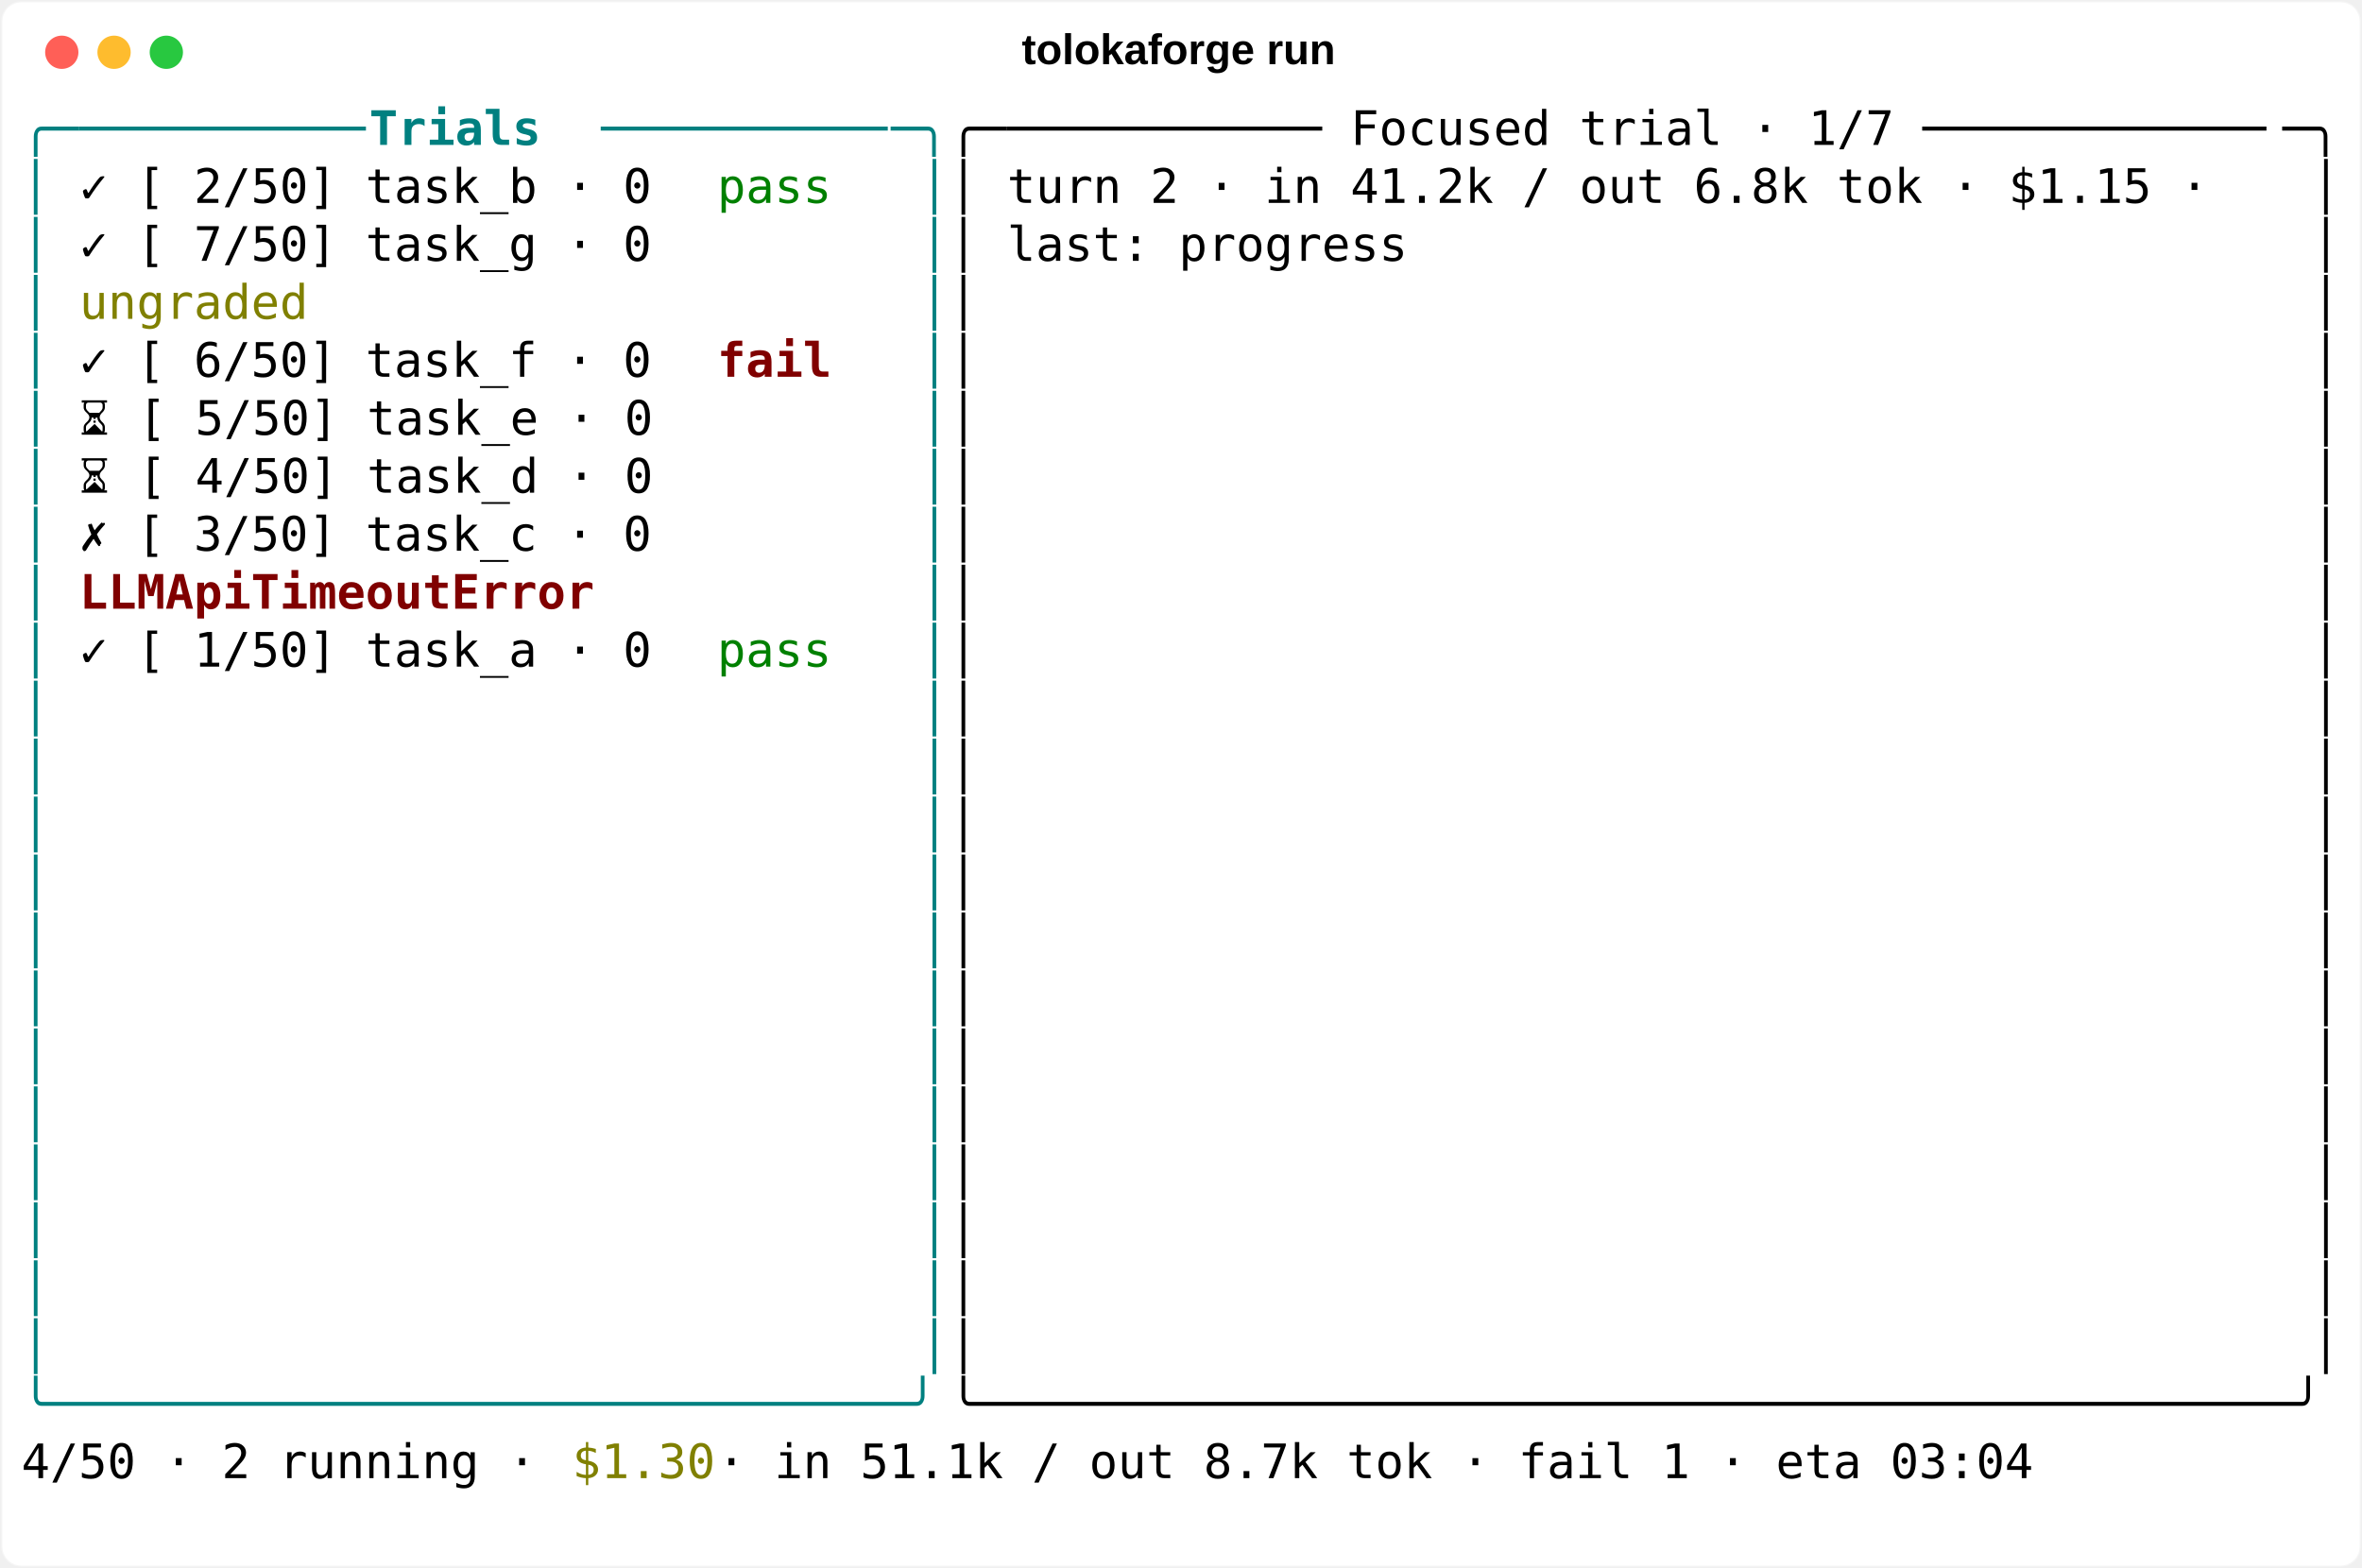
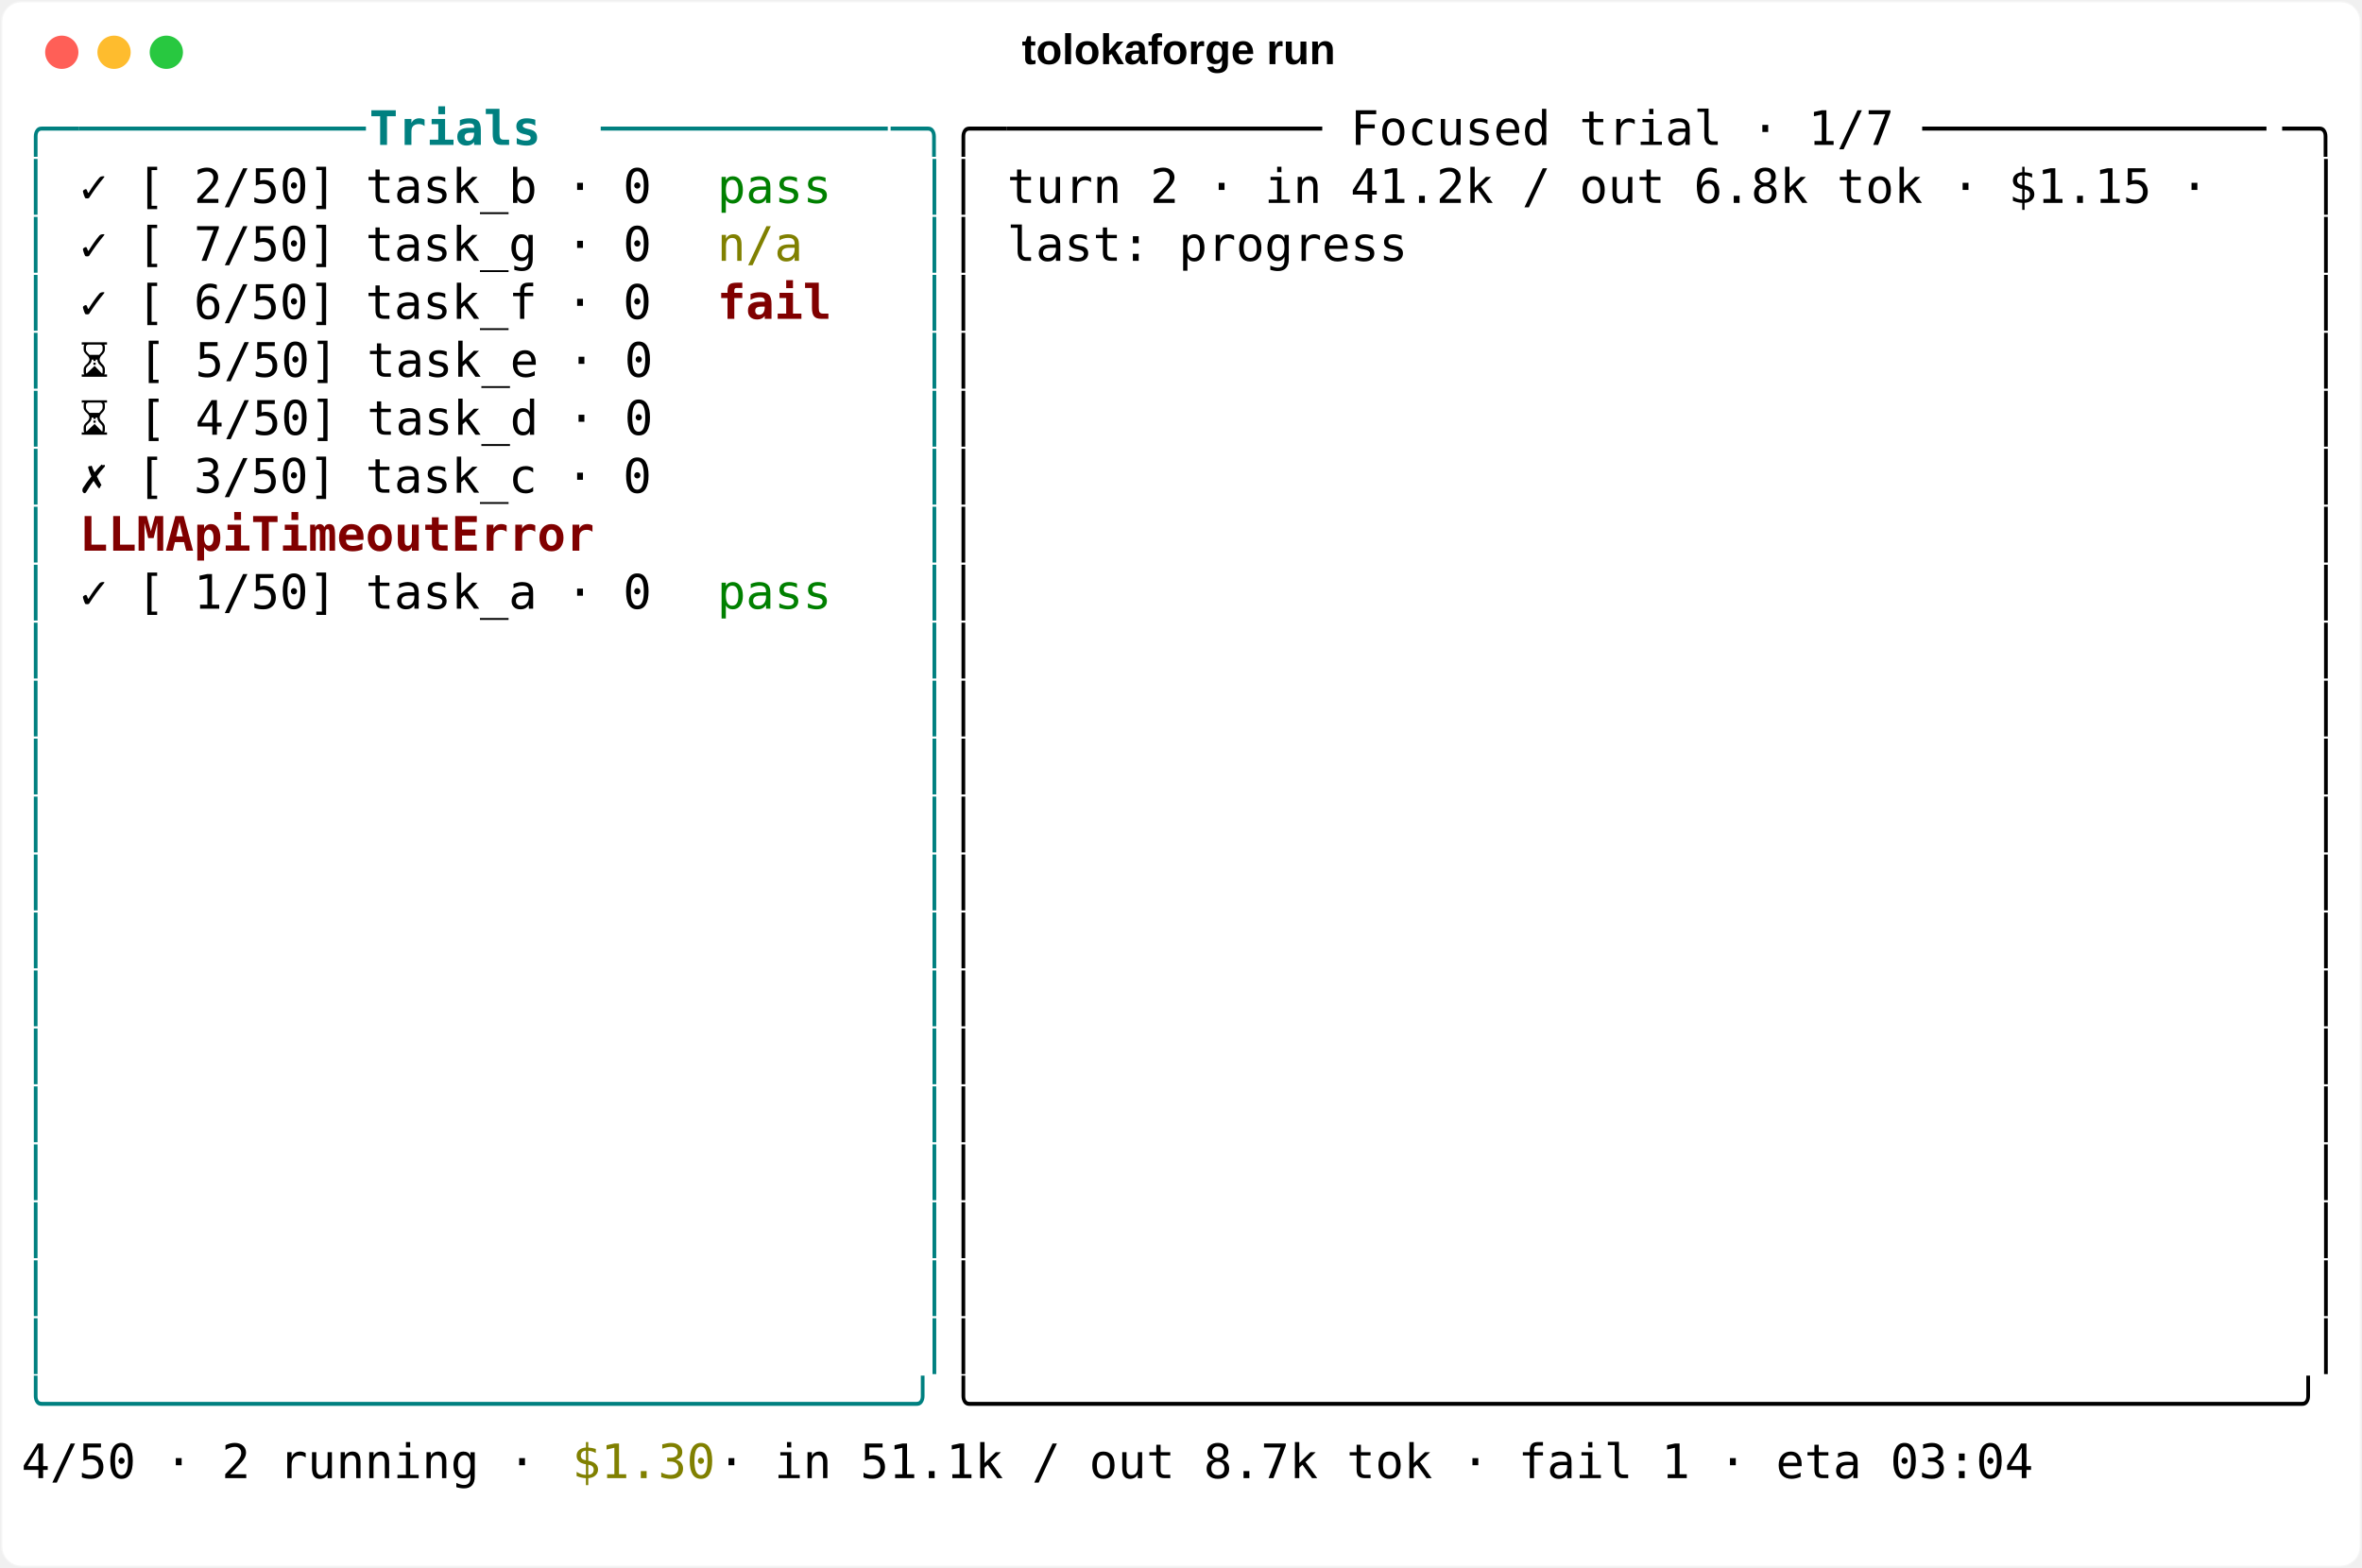
<svg xmlns="http://www.w3.org/2000/svg" class="rich-terminal" viewBox="0 0 994 660.0">
  <style>

    @font-face {
        font-family: "Fira Code";
        src: local("FiraCode-Regular"),
                url("https://cdnjs.cloudflare.com/ajax/libs/firacode/6.2.0/woff2/FiraCode-Regular.woff2") format("woff2"),
                url("https://cdnjs.cloudflare.com/ajax/libs/firacode/6.2.0/woff/FiraCode-Regular.woff") format("woff");
        font-style: normal;
        font-weight: 400;
    }
    @font-face {
        font-family: "Fira Code";
        src: local("FiraCode-Bold"),
                url("https://cdnjs.cloudflare.com/ajax/libs/firacode/6.2.0/woff2/FiraCode-Bold.woff2") format("woff2"),
                url("https://cdnjs.cloudflare.com/ajax/libs/firacode/6.2.0/woff/FiraCode-Bold.woff") format("woff");
        font-style: bold;
        font-weight: 700;
    }

    .tolokaforge-run-display-matrix {
        font-family: Fira Code, monospace;
        font-size: 20px;
        line-height: 24.4px;
        font-variant-east-asian: full-width;
    }

    .tolokaforge-run-display-title {
        font-size: 18px;
        font-weight: bold;
        font-family: arial;
    }

    .tolokaforge-run-display-r1 { fill: #008080;font-weight: bold }
.tolokaforge-run-display-r2 { fill: #000000 }
.tolokaforge-run-display-r3 { fill: #008000 }
.tolokaforge-run-display-r4 { fill: #808000 }
.tolokaforge-run-display-r5 { fill: #800000;font-weight: bold }
    </style>
  <defs>
    <clipPath id="tolokaforge-run-display-clip-terminal">
      <rect x="0" y="0" width="975.0" height="609.0" />
    </clipPath>
    <clipPath id="tolokaforge-run-display-line-0">
      <rect x="0" y="1.5" width="976" height="24.65" />
    </clipPath>
    <clipPath id="tolokaforge-run-display-line-1">
      <rect x="0" y="25.9" width="976" height="24.65" />
    </clipPath>
    <clipPath id="tolokaforge-run-display-line-2">
      <rect x="0" y="50.3" width="976" height="24.65" />
    </clipPath>
    <clipPath id="tolokaforge-run-display-line-3">
      <rect x="0" y="74.7" width="976" height="24.65" />
    </clipPath>
    <clipPath id="tolokaforge-run-display-line-4">
      <rect x="0" y="99.1" width="976" height="24.65" />
    </clipPath>
    <clipPath id="tolokaforge-run-display-line-5">
      <rect x="0" y="123.5" width="976" height="24.65" />
    </clipPath>
    <clipPath id="tolokaforge-run-display-line-6">
      <rect x="0" y="147.9" width="976" height="24.65" />
    </clipPath>
    <clipPath id="tolokaforge-run-display-line-7">
      <rect x="0" y="172.3" width="976" height="24.65" />
    </clipPath>
    <clipPath id="tolokaforge-run-display-line-8">
      <rect x="0" y="196.7" width="976" height="24.65" />
    </clipPath>
    <clipPath id="tolokaforge-run-display-line-9">
      <rect x="0" y="221.1" width="976" height="24.65" />
    </clipPath>
    <clipPath id="tolokaforge-run-display-line-10">
      <rect x="0" y="245.5" width="976" height="24.65" />
    </clipPath>
    <clipPath id="tolokaforge-run-display-line-11">
      <rect x="0" y="269.9" width="976" height="24.65" />
    </clipPath>
    <clipPath id="tolokaforge-run-display-line-12">
      <rect x="0" y="294.3" width="976" height="24.65" />
    </clipPath>
    <clipPath id="tolokaforge-run-display-line-13">
      <rect x="0" y="318.7" width="976" height="24.65" />
    </clipPath>
    <clipPath id="tolokaforge-run-display-line-14">
      <rect x="0" y="343.1" width="976" height="24.65" />
    </clipPath>
    <clipPath id="tolokaforge-run-display-line-15">
      <rect x="0" y="367.5" width="976" height="24.65" />
    </clipPath>
    <clipPath id="tolokaforge-run-display-line-16">
      <rect x="0" y="391.9" width="976" height="24.65" />
    </clipPath>
    <clipPath id="tolokaforge-run-display-line-17">
      <rect x="0" y="416.3" width="976" height="24.65" />
    </clipPath>
    <clipPath id="tolokaforge-run-display-line-18">
      <rect x="0" y="440.7" width="976" height="24.65" />
    </clipPath>
    <clipPath id="tolokaforge-run-display-line-19">
      <rect x="0" y="465.1" width="976" height="24.65" />
    </clipPath>
    <clipPath id="tolokaforge-run-display-line-20">
      <rect x="0" y="489.5" width="976" height="24.65" />
    </clipPath>
    <clipPath id="tolokaforge-run-display-line-21">
      <rect x="0" y="513.9" width="976" height="24.65" />
    </clipPath>
    <clipPath id="tolokaforge-run-display-line-22">
      <rect x="0" y="538.3" width="976" height="24.65" />
    </clipPath>
    <clipPath id="tolokaforge-run-display-line-23">
      <rect x="0" y="562.7" width="976" height="24.65" />
    </clipPath>
  </defs>
  <rect fill="#ffffff" stroke="rgba(255,255,255,0.35)" stroke-width="1" x="1" y="1" width="992" height="658" rx="8" />
  <text class="tolokaforge-run-display-title" fill="#000000" text-anchor="middle" x="496" y="27">tolokaforge run</text>
  <g transform="translate(26,22)">
    <circle cx="0" cy="0" r="7" fill="#ff5f57" />
    <circle cx="22" cy="0" r="7" fill="#febc2e" />
    <circle cx="44" cy="0" r="7" fill="#28c840" />
  </g>
  <g transform="translate(9, 41)" clip-path="url(#tolokaforge-run-display-clip-terminal)">
    <g class="tolokaforge-run-display-matrix">
      <text class="tolokaforge-run-display-r1" x="0" y="20" textLength="24.4" clip-path="url(#tolokaforge-run-display-line-0)">╭─</text>
      <text class="tolokaforge-run-display-r1" x="24.4" y="20" textLength="122" clip-path="url(#tolokaforge-run-display-line-0)">──────────</text>
      <text class="tolokaforge-run-display-r1" x="146.4" y="20" textLength="97.6" clip-path="url(#tolokaforge-run-display-line-0)"> Trials </text>
      <text class="tolokaforge-run-display-r1" x="244" y="20" textLength="122" clip-path="url(#tolokaforge-run-display-line-0)">──────────</text>
      <text class="tolokaforge-run-display-r1" x="366" y="20" textLength="24.4" clip-path="url(#tolokaforge-run-display-line-0)">─╮</text>
      <text class="tolokaforge-run-display-r2" x="390.4" y="20" textLength="24.4" clip-path="url(#tolokaforge-run-display-line-0)">╭─</text>
      <text class="tolokaforge-run-display-r2" x="414.8" y="20" textLength="536.8" clip-path="url(#tolokaforge-run-display-line-0)">─────────── Focused trial · 1/7 ────────────</text>
      <text class="tolokaforge-run-display-r2" x="951.6" y="20" textLength="24.4" clip-path="url(#tolokaforge-run-display-line-0)">─╮</text>
      <text class="tolokaforge-run-display-r2" x="976" y="20" textLength="12.2" clip-path="url(#tolokaforge-run-display-line-0)">
</text>
      <text class="tolokaforge-run-display-r1" x="0" y="44.4" textLength="12.2" clip-path="url(#tolokaforge-run-display-line-1)">│</text>
      <text class="tolokaforge-run-display-r2" x="24.4" y="44.4" textLength="268.4" clip-path="url(#tolokaforge-run-display-line-1)">✓ [ 2/50] task_b · 0  </text>
      <text class="tolokaforge-run-display-r3" x="292.8" y="44.4" textLength="48.8" clip-path="url(#tolokaforge-run-display-line-1)">pass</text>
      <text class="tolokaforge-run-display-r1" x="378.2" y="44.4" textLength="12.2" clip-path="url(#tolokaforge-run-display-line-1)">│</text>
      <text class="tolokaforge-run-display-r2" x="390.4" y="44.4" textLength="12.2" clip-path="url(#tolokaforge-run-display-line-1)">│</text>
      <text class="tolokaforge-run-display-r2" x="414.8" y="44.4" textLength="524.6" clip-path="url(#tolokaforge-run-display-line-1)">turn 2 · in 41.2k / out 6.8k tok · $1.15 · </text>
      <text class="tolokaforge-run-display-r2" x="963.8" y="44.4" textLength="12.2" clip-path="url(#tolokaforge-run-display-line-1)">│</text>
      <text class="tolokaforge-run-display-r2" x="976" y="44.4" textLength="12.2" clip-path="url(#tolokaforge-run-display-line-1)">
</text>
      <text class="tolokaforge-run-display-r1" x="0" y="68.8" textLength="12.2" clip-path="url(#tolokaforge-run-display-line-2)">│</text>
      <text class="tolokaforge-run-display-r2" x="24.4" y="68.8" textLength="268.4" clip-path="url(#tolokaforge-run-display-line-2)">✓ [ 7/50] task_g · 0  </text>
+       <text class="tolokaforge-run-display-r4" x="292.8" y="68.8" textLength="36.6" clip-path="url(#tolokaforge-run-display-line-2)">n/a</text>
      <text class="tolokaforge-run-display-r1" x="378.2" y="68.8" textLength="12.2" clip-path="url(#tolokaforge-run-display-line-2)">│</text>
      <text class="tolokaforge-run-display-r2" x="390.4" y="68.8" textLength="12.2" clip-path="url(#tolokaforge-run-display-line-2)">│</text>
      <text class="tolokaforge-run-display-r2" x="414.8" y="68.8" textLength="170.8" clip-path="url(#tolokaforge-run-display-line-2)">last: progress</text>
      <text class="tolokaforge-run-display-r2" x="963.8" y="68.8" textLength="12.2" clip-path="url(#tolokaforge-run-display-line-2)">│</text>
      <text class="tolokaforge-run-display-r2" x="976" y="68.8" textLength="12.2" clip-path="url(#tolokaforge-run-display-line-2)">
</text>
      <text class="tolokaforge-run-display-r1" x="0" y="93.2" textLength="12.2" clip-path="url(#tolokaforge-run-display-line-3)">│</text>
-       <text class="tolokaforge-run-display-r4" x="24.4" y="93.2" textLength="97.6" clip-path="url(#tolokaforge-run-display-line-3)">ungraded</text>
+       <text class="tolokaforge-run-display-r2" x="24.4" y="93.2" textLength="268.4" clip-path="url(#tolokaforge-run-display-line-3)">✓ [ 6/50] task_f · 0  </text>
+       <text class="tolokaforge-run-display-r5" x="292.8" y="93.2" textLength="48.8" clip-path="url(#tolokaforge-run-display-line-3)">fail</text>
      <text class="tolokaforge-run-display-r1" x="378.2" y="93.2" textLength="12.2" clip-path="url(#tolokaforge-run-display-line-3)">│</text>
      <text class="tolokaforge-run-display-r2" x="390.4" y="93.2" textLength="12.2" clip-path="url(#tolokaforge-run-display-line-3)">│</text>
      <text class="tolokaforge-run-display-r2" x="963.8" y="93.2" textLength="12.2" clip-path="url(#tolokaforge-run-display-line-3)">│</text>
      <text class="tolokaforge-run-display-r2" x="976" y="93.2" textLength="12.2" clip-path="url(#tolokaforge-run-display-line-3)">
</text>
      <text class="tolokaforge-run-display-r1" x="0" y="117.6" textLength="12.2" clip-path="url(#tolokaforge-run-display-line-4)">│</text>
-       <text class="tolokaforge-run-display-r2" x="24.4" y="117.6" textLength="268.4" clip-path="url(#tolokaforge-run-display-line-4)">✓ [ 6/50] task_f · 0  </text>
-       <text class="tolokaforge-run-display-r5" x="292.8" y="117.6" textLength="48.8" clip-path="url(#tolokaforge-run-display-line-4)">fail</text>
+       <text class="tolokaforge-run-display-r2" x="24.4" y="117.6" textLength="244" clip-path="url(#tolokaforge-run-display-line-4)">⏳ [ 5/50] task_e · 0</text>
      <text class="tolokaforge-run-display-r1" x="378.2" y="117.6" textLength="12.2" clip-path="url(#tolokaforge-run-display-line-4)">│</text>
      <text class="tolokaforge-run-display-r2" x="390.4" y="117.6" textLength="12.2" clip-path="url(#tolokaforge-run-display-line-4)">│</text>
      <text class="tolokaforge-run-display-r2" x="963.8" y="117.6" textLength="12.2" clip-path="url(#tolokaforge-run-display-line-4)">│</text>
      <text class="tolokaforge-run-display-r2" x="976" y="117.6" textLength="12.2" clip-path="url(#tolokaforge-run-display-line-4)">
</text>
      <text class="tolokaforge-run-display-r1" x="0" y="142" textLength="12.2" clip-path="url(#tolokaforge-run-display-line-5)">│</text>
-       <text class="tolokaforge-run-display-r2" x="24.4" y="142" textLength="244" clip-path="url(#tolokaforge-run-display-line-5)">⏳ [ 5/50] task_e · 0</text>
+       <text class="tolokaforge-run-display-r2" x="24.4" y="142" textLength="244" clip-path="url(#tolokaforge-run-display-line-5)">⏳ [ 4/50] task_d · 0</text>
      <text class="tolokaforge-run-display-r1" x="378.2" y="142" textLength="12.2" clip-path="url(#tolokaforge-run-display-line-5)">│</text>
      <text class="tolokaforge-run-display-r2" x="390.4" y="142" textLength="12.2" clip-path="url(#tolokaforge-run-display-line-5)">│</text>
      <text class="tolokaforge-run-display-r2" x="963.8" y="142" textLength="12.2" clip-path="url(#tolokaforge-run-display-line-5)">│</text>
      <text class="tolokaforge-run-display-r2" x="976" y="142" textLength="12.2" clip-path="url(#tolokaforge-run-display-line-5)">
</text>
      <text class="tolokaforge-run-display-r1" x="0" y="166.4" textLength="12.2" clip-path="url(#tolokaforge-run-display-line-6)">│</text>
-       <text class="tolokaforge-run-display-r2" x="24.4" y="166.4" textLength="244" clip-path="url(#tolokaforge-run-display-line-6)">⏳ [ 4/50] task_d · 0</text>
+       <text class="tolokaforge-run-display-r2" x="24.4" y="166.4" textLength="268.4" clip-path="url(#tolokaforge-run-display-line-6)">✗ [ 3/50] task_c · 0  </text>
      <text class="tolokaforge-run-display-r1" x="378.2" y="166.4" textLength="12.2" clip-path="url(#tolokaforge-run-display-line-6)">│</text>
      <text class="tolokaforge-run-display-r2" x="390.4" y="166.4" textLength="12.2" clip-path="url(#tolokaforge-run-display-line-6)">│</text>
      <text class="tolokaforge-run-display-r2" x="963.8" y="166.4" textLength="12.2" clip-path="url(#tolokaforge-run-display-line-6)">│</text>
      <text class="tolokaforge-run-display-r2" x="976" y="166.4" textLength="12.2" clip-path="url(#tolokaforge-run-display-line-6)">
</text>
      <text class="tolokaforge-run-display-r1" x="0" y="190.8" textLength="12.2" clip-path="url(#tolokaforge-run-display-line-7)">│</text>
-       <text class="tolokaforge-run-display-r2" x="24.4" y="190.8" textLength="268.4" clip-path="url(#tolokaforge-run-display-line-7)">✗ [ 3/50] task_c · 0  </text>
+       <text class="tolokaforge-run-display-r5" x="24.4" y="190.8" textLength="219.6" clip-path="url(#tolokaforge-run-display-line-7)">LLMApiTimeoutError</text>
      <text class="tolokaforge-run-display-r1" x="378.2" y="190.8" textLength="12.2" clip-path="url(#tolokaforge-run-display-line-7)">│</text>
      <text class="tolokaforge-run-display-r2" x="390.4" y="190.8" textLength="12.2" clip-path="url(#tolokaforge-run-display-line-7)">│</text>
      <text class="tolokaforge-run-display-r2" x="963.8" y="190.8" textLength="12.2" clip-path="url(#tolokaforge-run-display-line-7)">│</text>
      <text class="tolokaforge-run-display-r2" x="976" y="190.8" textLength="12.2" clip-path="url(#tolokaforge-run-display-line-7)">
</text>
      <text class="tolokaforge-run-display-r1" x="0" y="215.2" textLength="12.2" clip-path="url(#tolokaforge-run-display-line-8)">│</text>
-       <text class="tolokaforge-run-display-r5" x="24.4" y="215.2" textLength="219.6" clip-path="url(#tolokaforge-run-display-line-8)">LLMApiTimeoutError</text>
+       <text class="tolokaforge-run-display-r2" x="24.4" y="215.2" textLength="268.4" clip-path="url(#tolokaforge-run-display-line-8)">✓ [ 1/50] task_a · 0  </text>
+       <text class="tolokaforge-run-display-r3" x="292.8" y="215.2" textLength="48.8" clip-path="url(#tolokaforge-run-display-line-8)">pass</text>
      <text class="tolokaforge-run-display-r1" x="378.2" y="215.2" textLength="12.2" clip-path="url(#tolokaforge-run-display-line-8)">│</text>
      <text class="tolokaforge-run-display-r2" x="390.4" y="215.2" textLength="12.2" clip-path="url(#tolokaforge-run-display-line-8)">│</text>
      <text class="tolokaforge-run-display-r2" x="963.8" y="215.2" textLength="12.2" clip-path="url(#tolokaforge-run-display-line-8)">│</text>
      <text class="tolokaforge-run-display-r2" x="976" y="215.2" textLength="12.2" clip-path="url(#tolokaforge-run-display-line-8)">
</text>
      <text class="tolokaforge-run-display-r1" x="0" y="239.6" textLength="12.2" clip-path="url(#tolokaforge-run-display-line-9)">│</text>
-       <text class="tolokaforge-run-display-r2" x="24.4" y="239.6" textLength="268.4" clip-path="url(#tolokaforge-run-display-line-9)">✓ [ 1/50] task_a · 0  </text>
-       <text class="tolokaforge-run-display-r3" x="292.8" y="239.6" textLength="48.8" clip-path="url(#tolokaforge-run-display-line-9)">pass</text>
      <text class="tolokaforge-run-display-r1" x="378.2" y="239.6" textLength="12.2" clip-path="url(#tolokaforge-run-display-line-9)">│</text>
      <text class="tolokaforge-run-display-r2" x="390.4" y="239.6" textLength="12.2" clip-path="url(#tolokaforge-run-display-line-9)">│</text>
      <text class="tolokaforge-run-display-r2" x="963.8" y="239.6" textLength="12.2" clip-path="url(#tolokaforge-run-display-line-9)">│</text>
      <text class="tolokaforge-run-display-r2" x="976" y="239.6" textLength="12.2" clip-path="url(#tolokaforge-run-display-line-9)">
</text>
      <text class="tolokaforge-run-display-r1" x="0" y="264" textLength="12.2" clip-path="url(#tolokaforge-run-display-line-10)">│</text>
      <text class="tolokaforge-run-display-r1" x="378.2" y="264" textLength="12.2" clip-path="url(#tolokaforge-run-display-line-10)">│</text>
      <text class="tolokaforge-run-display-r2" x="390.4" y="264" textLength="12.2" clip-path="url(#tolokaforge-run-display-line-10)">│</text>
      <text class="tolokaforge-run-display-r2" x="963.8" y="264" textLength="12.2" clip-path="url(#tolokaforge-run-display-line-10)">│</text>
      <text class="tolokaforge-run-display-r2" x="976" y="264" textLength="12.2" clip-path="url(#tolokaforge-run-display-line-10)">
</text>
      <text class="tolokaforge-run-display-r1" x="0" y="288.4" textLength="12.2" clip-path="url(#tolokaforge-run-display-line-11)">│</text>
      <text class="tolokaforge-run-display-r1" x="378.2" y="288.4" textLength="12.2" clip-path="url(#tolokaforge-run-display-line-11)">│</text>
      <text class="tolokaforge-run-display-r2" x="390.4" y="288.4" textLength="12.2" clip-path="url(#tolokaforge-run-display-line-11)">│</text>
      <text class="tolokaforge-run-display-r2" x="963.8" y="288.4" textLength="12.2" clip-path="url(#tolokaforge-run-display-line-11)">│</text>
      <text class="tolokaforge-run-display-r2" x="976" y="288.4" textLength="12.2" clip-path="url(#tolokaforge-run-display-line-11)">
</text>
      <text class="tolokaforge-run-display-r1" x="0" y="312.8" textLength="12.2" clip-path="url(#tolokaforge-run-display-line-12)">│</text>
      <text class="tolokaforge-run-display-r1" x="378.2" y="312.8" textLength="12.2" clip-path="url(#tolokaforge-run-display-line-12)">│</text>
      <text class="tolokaforge-run-display-r2" x="390.4" y="312.8" textLength="12.2" clip-path="url(#tolokaforge-run-display-line-12)">│</text>
      <text class="tolokaforge-run-display-r2" x="963.8" y="312.8" textLength="12.2" clip-path="url(#tolokaforge-run-display-line-12)">│</text>
      <text class="tolokaforge-run-display-r2" x="976" y="312.8" textLength="12.2" clip-path="url(#tolokaforge-run-display-line-12)">
</text>
      <text class="tolokaforge-run-display-r1" x="0" y="337.2" textLength="12.2" clip-path="url(#tolokaforge-run-display-line-13)">│</text>
      <text class="tolokaforge-run-display-r1" x="378.2" y="337.2" textLength="12.2" clip-path="url(#tolokaforge-run-display-line-13)">│</text>
      <text class="tolokaforge-run-display-r2" x="390.4" y="337.2" textLength="12.2" clip-path="url(#tolokaforge-run-display-line-13)">│</text>
      <text class="tolokaforge-run-display-r2" x="963.8" y="337.2" textLength="12.2" clip-path="url(#tolokaforge-run-display-line-13)">│</text>
      <text class="tolokaforge-run-display-r2" x="976" y="337.2" textLength="12.2" clip-path="url(#tolokaforge-run-display-line-13)">
</text>
      <text class="tolokaforge-run-display-r1" x="0" y="361.6" textLength="12.2" clip-path="url(#tolokaforge-run-display-line-14)">│</text>
      <text class="tolokaforge-run-display-r1" x="378.2" y="361.6" textLength="12.2" clip-path="url(#tolokaforge-run-display-line-14)">│</text>
      <text class="tolokaforge-run-display-r2" x="390.4" y="361.6" textLength="12.2" clip-path="url(#tolokaforge-run-display-line-14)">│</text>
      <text class="tolokaforge-run-display-r2" x="963.8" y="361.6" textLength="12.2" clip-path="url(#tolokaforge-run-display-line-14)">│</text>
      <text class="tolokaforge-run-display-r2" x="976" y="361.6" textLength="12.2" clip-path="url(#tolokaforge-run-display-line-14)">
</text>
      <text class="tolokaforge-run-display-r1" x="0" y="386" textLength="12.2" clip-path="url(#tolokaforge-run-display-line-15)">│</text>
      <text class="tolokaforge-run-display-r1" x="378.2" y="386" textLength="12.2" clip-path="url(#tolokaforge-run-display-line-15)">│</text>
      <text class="tolokaforge-run-display-r2" x="390.4" y="386" textLength="12.2" clip-path="url(#tolokaforge-run-display-line-15)">│</text>
      <text class="tolokaforge-run-display-r2" x="963.8" y="386" textLength="12.2" clip-path="url(#tolokaforge-run-display-line-15)">│</text>
      <text class="tolokaforge-run-display-r2" x="976" y="386" textLength="12.2" clip-path="url(#tolokaforge-run-display-line-15)">
</text>
      <text class="tolokaforge-run-display-r1" x="0" y="410.4" textLength="12.2" clip-path="url(#tolokaforge-run-display-line-16)">│</text>
      <text class="tolokaforge-run-display-r1" x="378.2" y="410.4" textLength="12.2" clip-path="url(#tolokaforge-run-display-line-16)">│</text>
      <text class="tolokaforge-run-display-r2" x="390.4" y="410.4" textLength="12.2" clip-path="url(#tolokaforge-run-display-line-16)">│</text>
      <text class="tolokaforge-run-display-r2" x="963.8" y="410.4" textLength="12.2" clip-path="url(#tolokaforge-run-display-line-16)">│</text>
      <text class="tolokaforge-run-display-r2" x="976" y="410.4" textLength="12.2" clip-path="url(#tolokaforge-run-display-line-16)">
</text>
      <text class="tolokaforge-run-display-r1" x="0" y="434.8" textLength="12.2" clip-path="url(#tolokaforge-run-display-line-17)">│</text>
      <text class="tolokaforge-run-display-r1" x="378.2" y="434.8" textLength="12.2" clip-path="url(#tolokaforge-run-display-line-17)">│</text>
      <text class="tolokaforge-run-display-r2" x="390.4" y="434.8" textLength="12.2" clip-path="url(#tolokaforge-run-display-line-17)">│</text>
      <text class="tolokaforge-run-display-r2" x="963.8" y="434.8" textLength="12.2" clip-path="url(#tolokaforge-run-display-line-17)">│</text>
      <text class="tolokaforge-run-display-r2" x="976" y="434.8" textLength="12.2" clip-path="url(#tolokaforge-run-display-line-17)">
</text>
      <text class="tolokaforge-run-display-r1" x="0" y="459.2" textLength="12.2" clip-path="url(#tolokaforge-run-display-line-18)">│</text>
      <text class="tolokaforge-run-display-r1" x="378.2" y="459.2" textLength="12.2" clip-path="url(#tolokaforge-run-display-line-18)">│</text>
      <text class="tolokaforge-run-display-r2" x="390.4" y="459.2" textLength="12.2" clip-path="url(#tolokaforge-run-display-line-18)">│</text>
      <text class="tolokaforge-run-display-r2" x="963.8" y="459.2" textLength="12.2" clip-path="url(#tolokaforge-run-display-line-18)">│</text>
      <text class="tolokaforge-run-display-r2" x="976" y="459.2" textLength="12.2" clip-path="url(#tolokaforge-run-display-line-18)">
</text>
      <text class="tolokaforge-run-display-r1" x="0" y="483.6" textLength="12.2" clip-path="url(#tolokaforge-run-display-line-19)">│</text>
      <text class="tolokaforge-run-display-r1" x="378.2" y="483.6" textLength="12.2" clip-path="url(#tolokaforge-run-display-line-19)">│</text>
      <text class="tolokaforge-run-display-r2" x="390.4" y="483.6" textLength="12.2" clip-path="url(#tolokaforge-run-display-line-19)">│</text>
      <text class="tolokaforge-run-display-r2" x="963.8" y="483.6" textLength="12.2" clip-path="url(#tolokaforge-run-display-line-19)">│</text>
      <text class="tolokaforge-run-display-r2" x="976" y="483.6" textLength="12.2" clip-path="url(#tolokaforge-run-display-line-19)">
</text>
      <text class="tolokaforge-run-display-r1" x="0" y="508" textLength="12.2" clip-path="url(#tolokaforge-run-display-line-20)">│</text>
      <text class="tolokaforge-run-display-r1" x="378.2" y="508" textLength="12.2" clip-path="url(#tolokaforge-run-display-line-20)">│</text>
      <text class="tolokaforge-run-display-r2" x="390.4" y="508" textLength="12.2" clip-path="url(#tolokaforge-run-display-line-20)">│</text>
      <text class="tolokaforge-run-display-r2" x="963.8" y="508" textLength="12.2" clip-path="url(#tolokaforge-run-display-line-20)">│</text>
      <text class="tolokaforge-run-display-r2" x="976" y="508" textLength="12.2" clip-path="url(#tolokaforge-run-display-line-20)">
</text>
      <text class="tolokaforge-run-display-r1" x="0" y="532.4" textLength="12.2" clip-path="url(#tolokaforge-run-display-line-21)">│</text>
      <text class="tolokaforge-run-display-r1" x="378.2" y="532.4" textLength="12.2" clip-path="url(#tolokaforge-run-display-line-21)">│</text>
      <text class="tolokaforge-run-display-r2" x="390.4" y="532.4" textLength="12.2" clip-path="url(#tolokaforge-run-display-line-21)">│</text>
      <text class="tolokaforge-run-display-r2" x="963.8" y="532.4" textLength="12.2" clip-path="url(#tolokaforge-run-display-line-21)">│</text>
      <text class="tolokaforge-run-display-r2" x="976" y="532.4" textLength="12.2" clip-path="url(#tolokaforge-run-display-line-21)">
</text>
      <text class="tolokaforge-run-display-r1" x="0" y="556.8" textLength="390.4" clip-path="url(#tolokaforge-run-display-line-22)">╰──────────────────────────────╯</text>
      <text class="tolokaforge-run-display-r2" x="390.4" y="556.8" textLength="585.6" clip-path="url(#tolokaforge-run-display-line-22)">╰──────────────────────────────────────────────╯</text>
      <text class="tolokaforge-run-display-r2" x="976" y="556.8" textLength="12.2" clip-path="url(#tolokaforge-run-display-line-22)">
</text>
      <text class="tolokaforge-run-display-r2" x="0" y="581.2" textLength="231.8" clip-path="url(#tolokaforge-run-display-line-23)">4/50 · 2 running · </text>
      <text class="tolokaforge-run-display-r4" x="231.8" y="581.2" textLength="61" clip-path="url(#tolokaforge-run-display-line-23)">$1.30</text>
      <text class="tolokaforge-run-display-r2" x="292.8" y="581.2" textLength="573.4" clip-path="url(#tolokaforge-run-display-line-23)"> · in 51.1k / out 8.7k tok · fail 1 · eta 03:04</text>
      <text class="tolokaforge-run-display-r2" x="976" y="581.2" textLength="12.2" clip-path="url(#tolokaforge-run-display-line-23)">
</text>
      <text class="tolokaforge-run-display-r2" x="976" y="605.6" textLength="12.2" clip-path="url(#tolokaforge-run-display-line-24)">
</text>
    </g>
  </g>
</svg>
